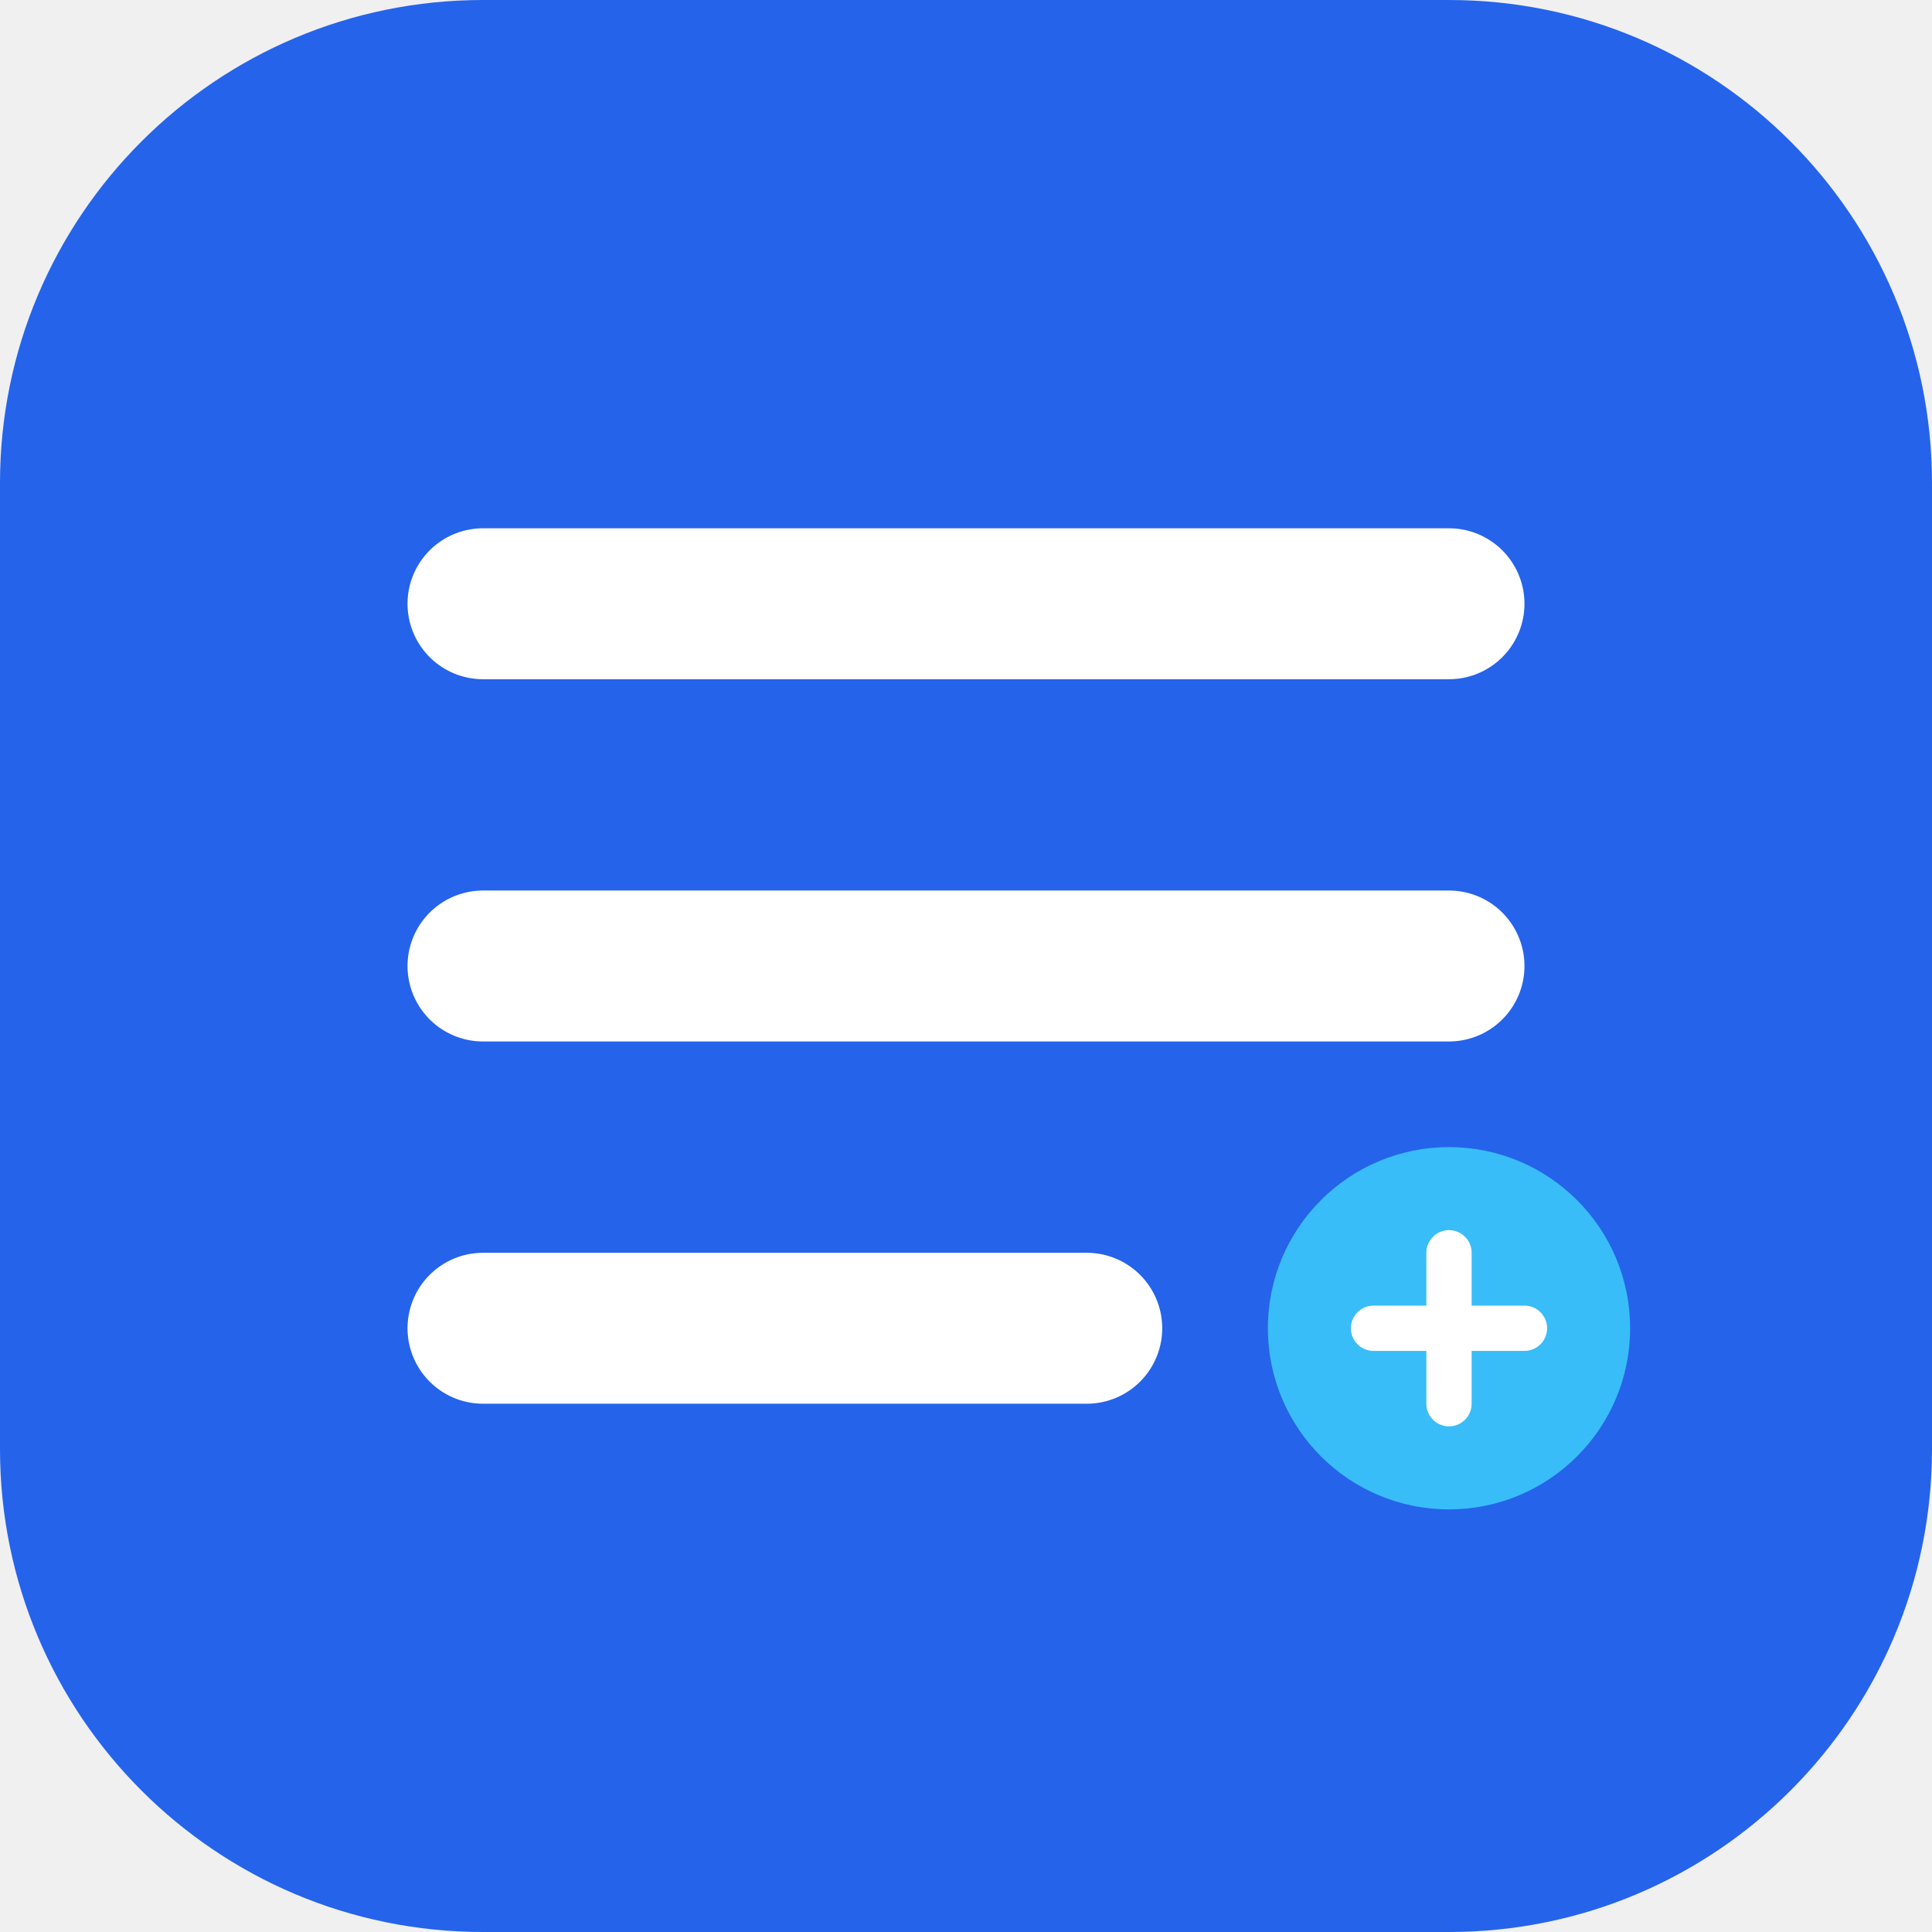
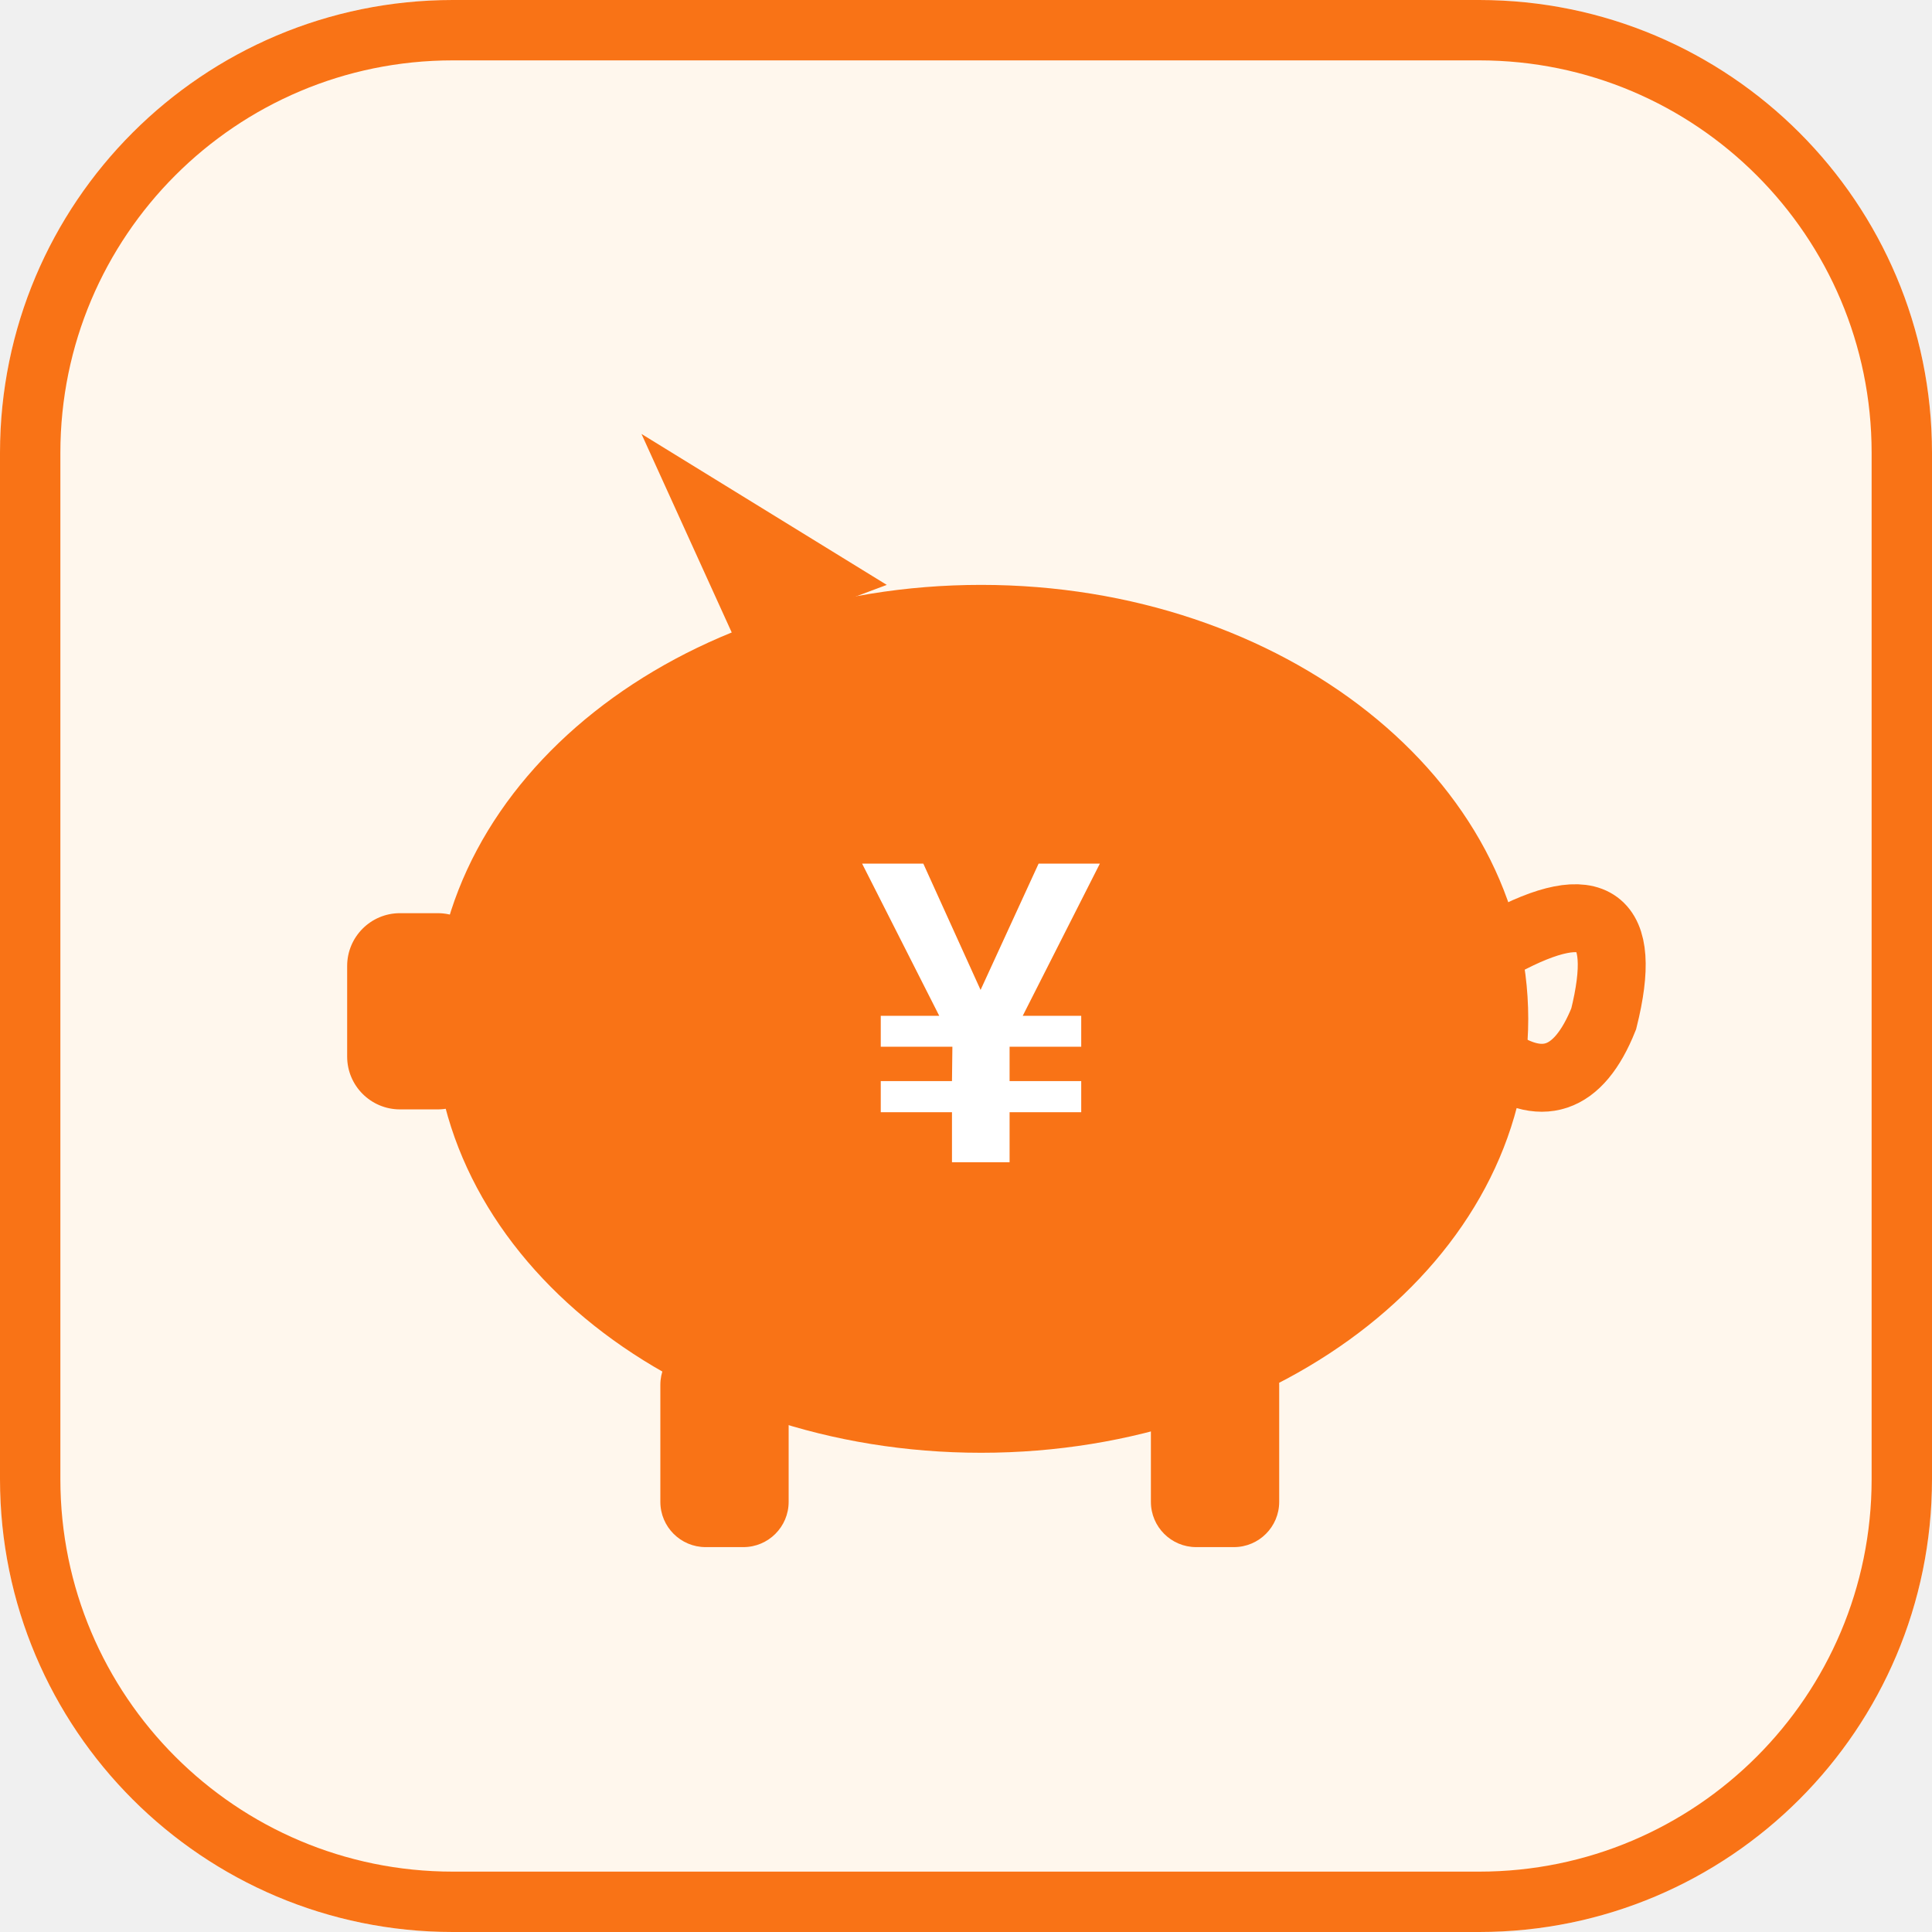
<svg xmlns="http://www.w3.org/2000/svg" viewBox="0 0 512 512" fill="none">
-   <rect width="512" height="512" rx="128" fill="#2563eb" />
-   <path d="M128 160h256M128 256h256M128 352h160" stroke="#ffffff" stroke-width="40" stroke-linecap="round" />
-   <circle cx="384" cy="352" r="48" fill="#38bdf8" />
-   <path d="M384 332v40M364 352h40" stroke="#ffffff" stroke-width="12" stroke-linecap="round" />
+   <rect width="512" height="512" rx="120" fill="#ffffff" />
+   <rect x="8" y="8" width="496" height="496" rx="112" stroke="#f97316" stroke-width="16" fill="#fff7ed" />
+   <ellipse cx="260" cy="270" rx="145" ry="115" fill="#f97316" />
+   <rect x="92" y="242" width="38" height="52" rx="14" fill="#f97316" />
+   <path d="M195 170 L170 115 L235 155 Z" fill="#f97316" />
+   <rect x="175" y="355" width="34" height="55" rx="12" fill="#f97316" />
+   <rect x="305" y="355" width="34" height="55" rx="12" fill="#f97316" />
+   <path d="M398 250 Q435 230 425 270 Q415 295 395 280" stroke="#f97316" stroke-width="18" stroke-linecap="round" fill="none" />
+   <text x="260" y="308" text-anchor="middle" fill="#ffffff" font-family="Arial, sans-serif" font-weight="900" font-size="115">¥</text>
</svg>
